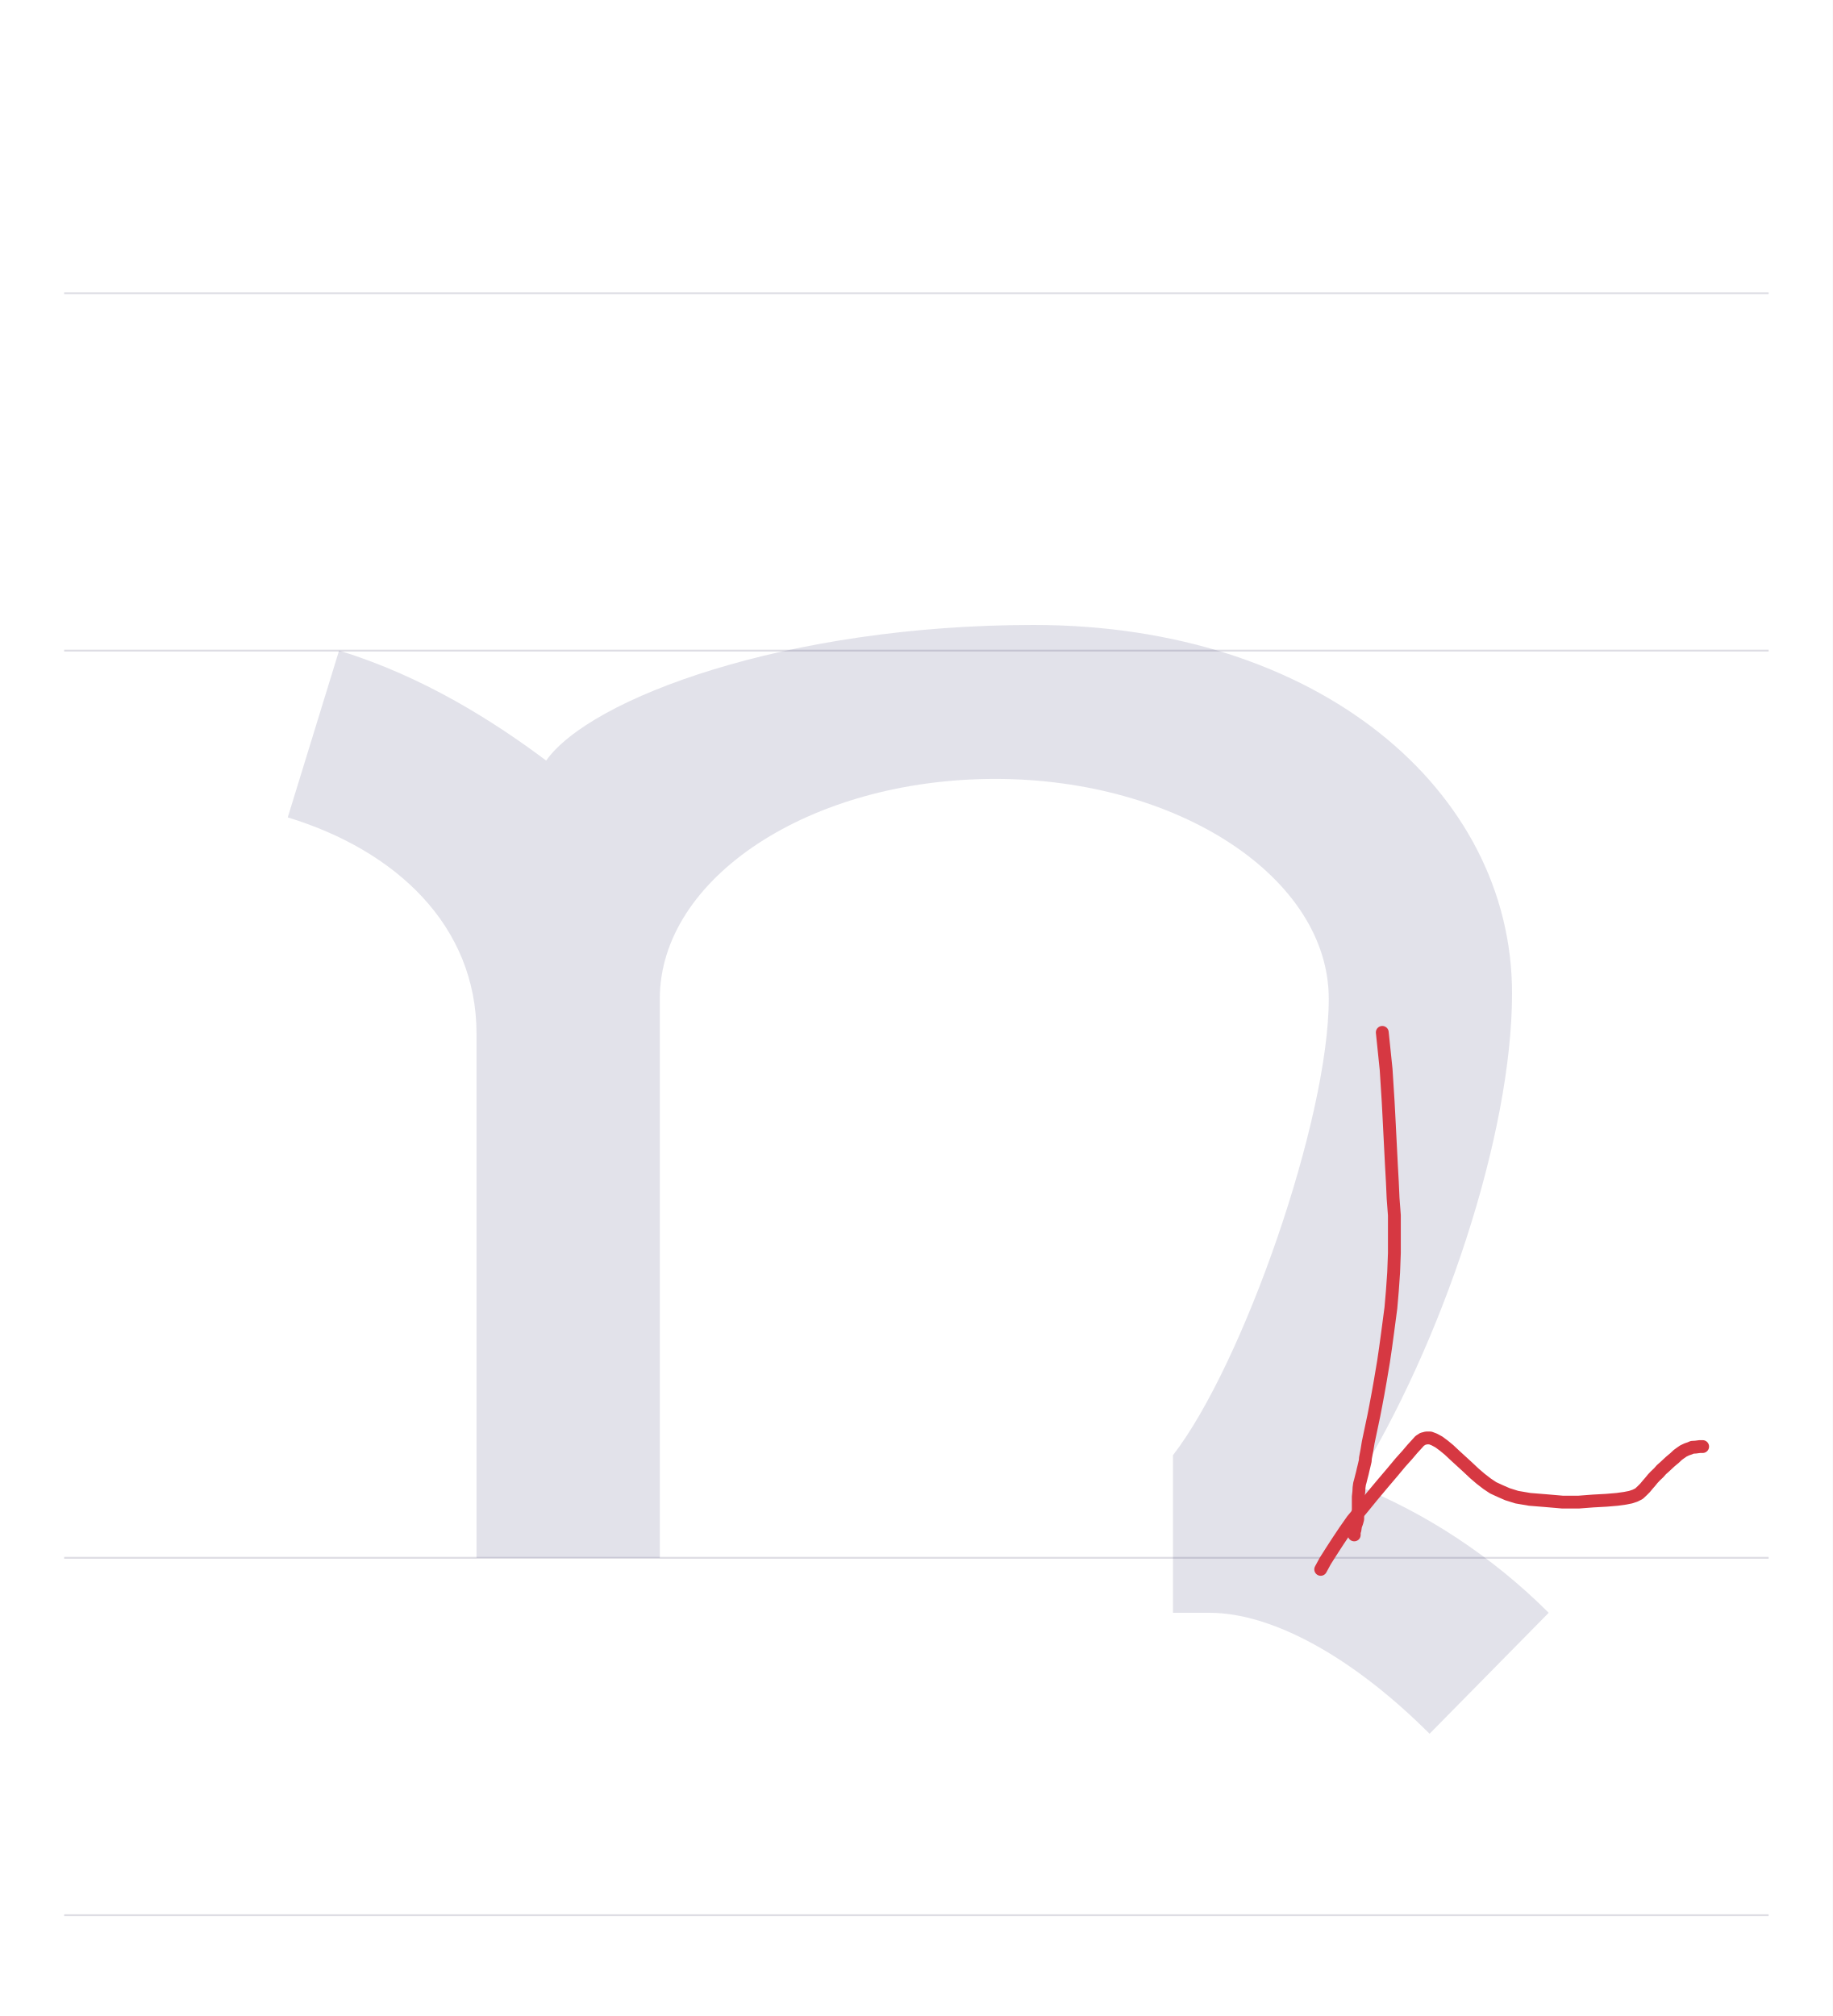
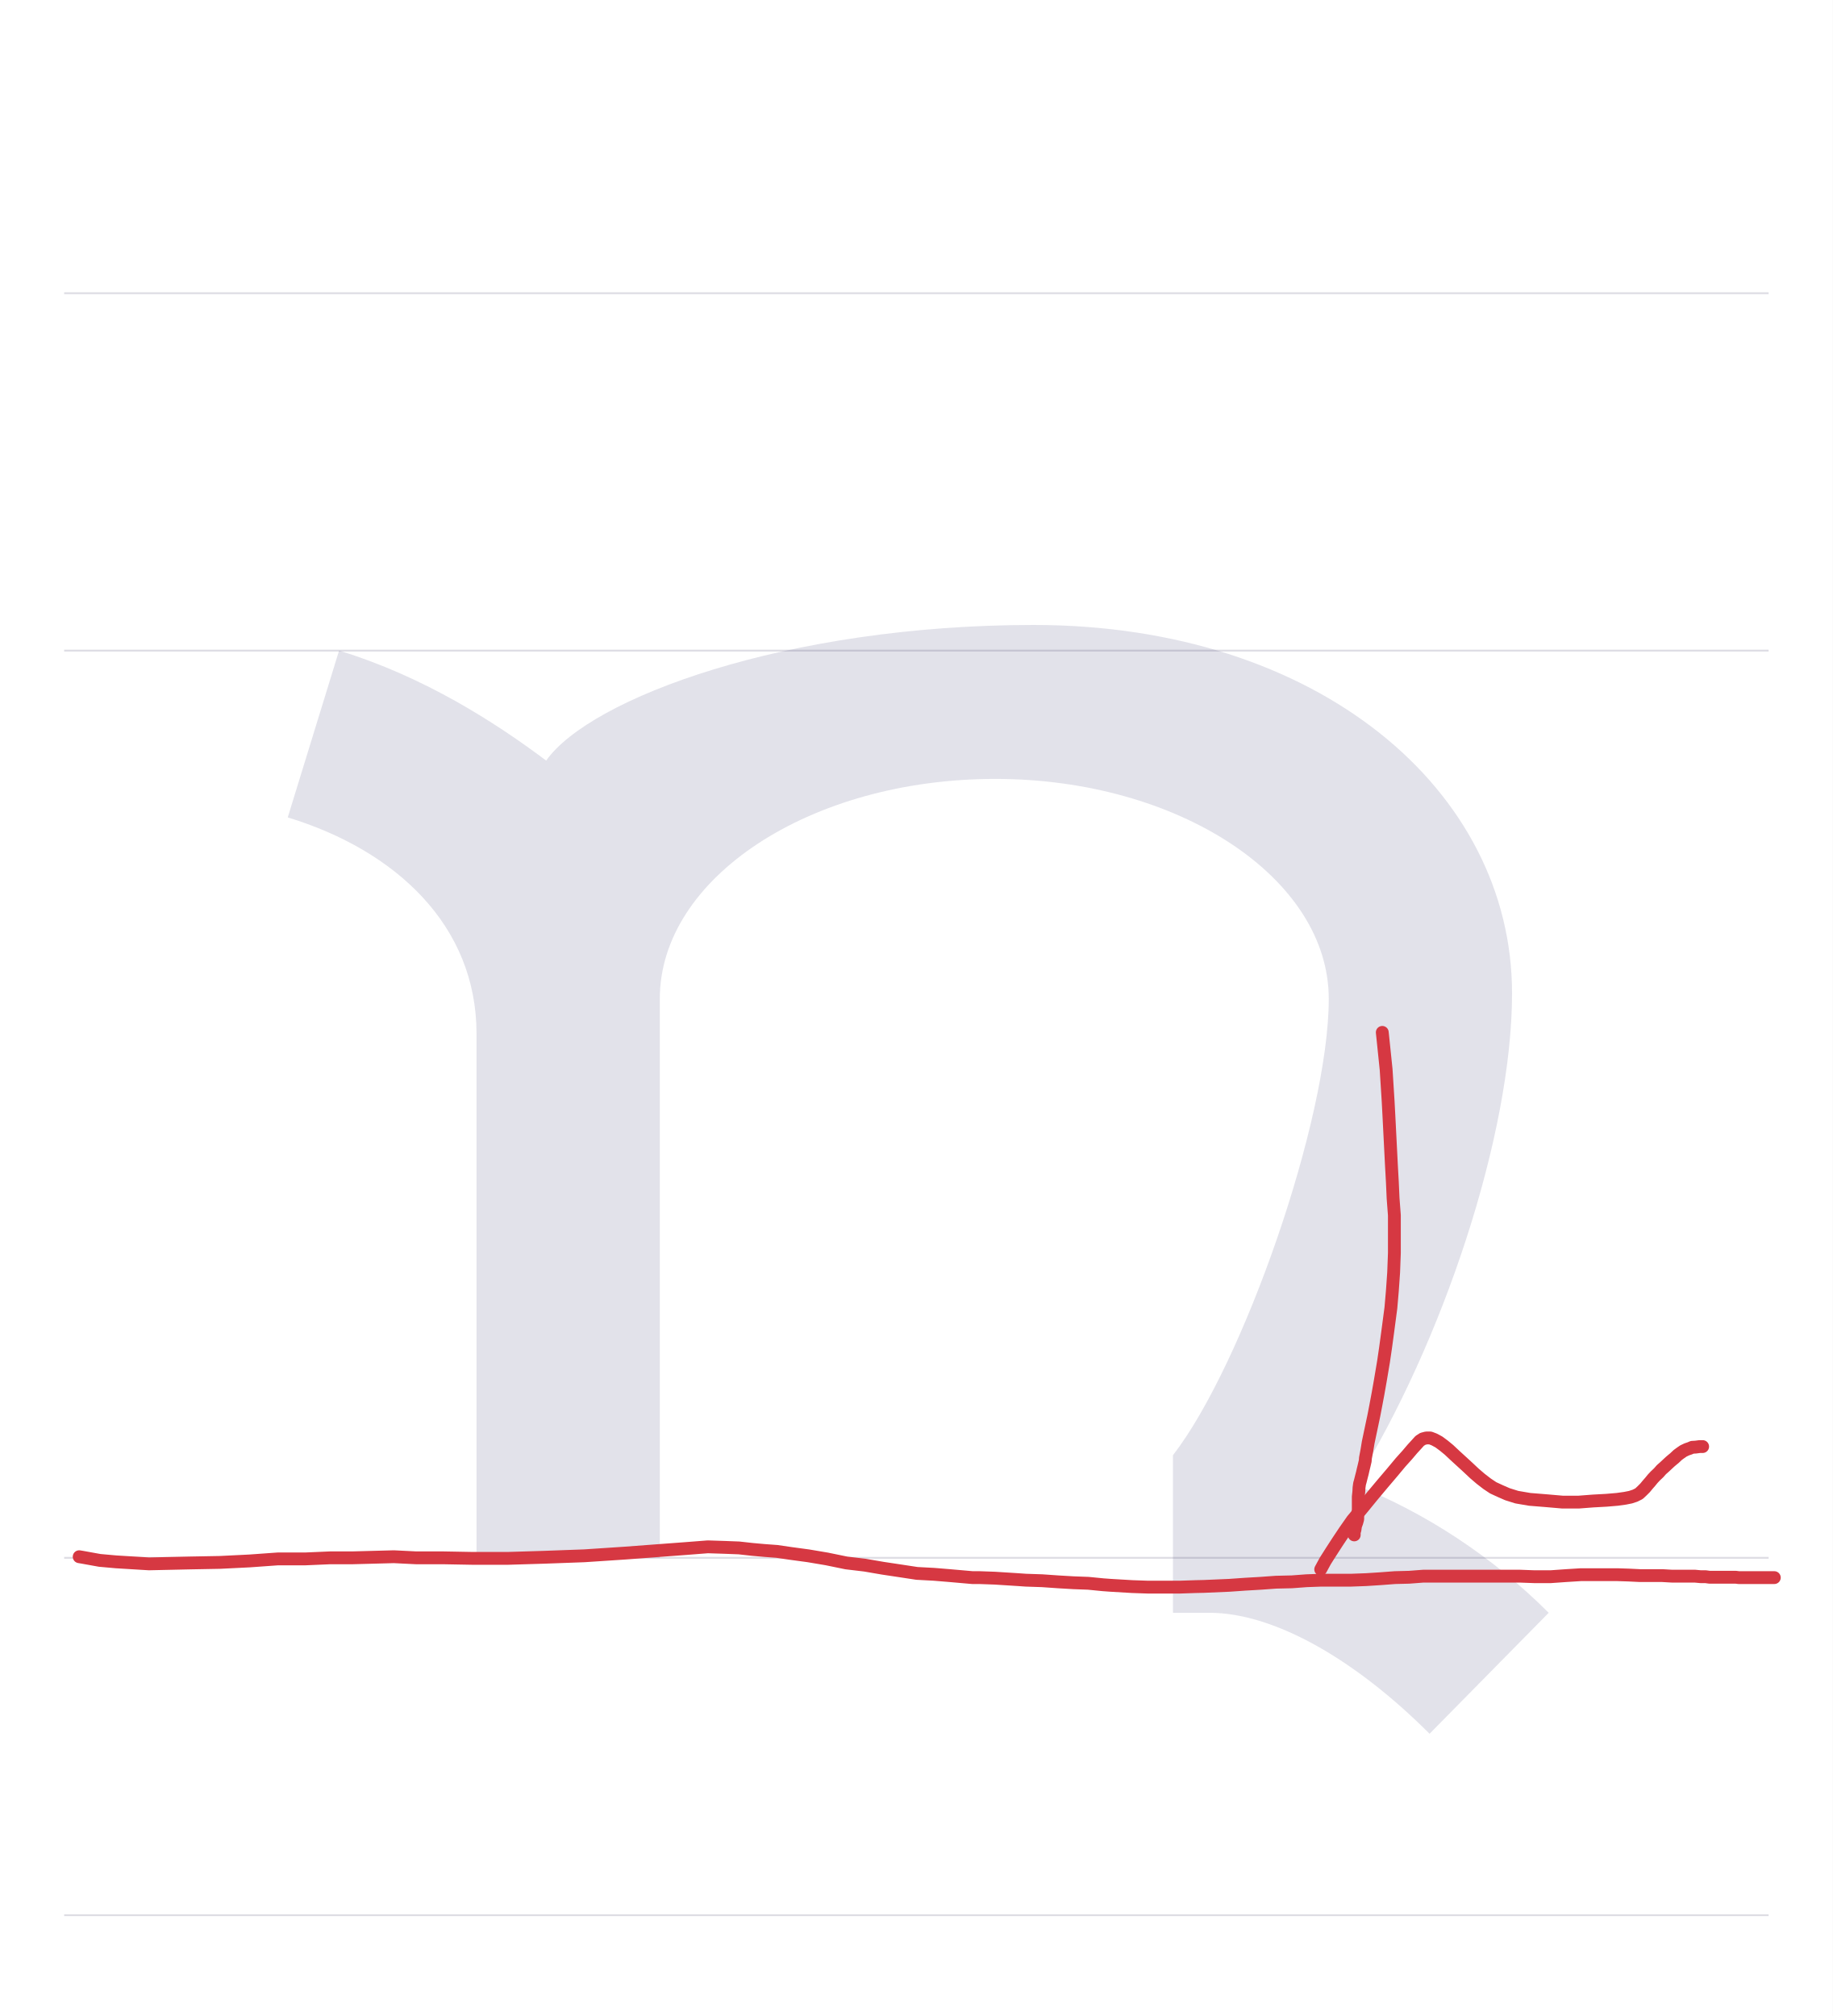
<svg xmlns="http://www.w3.org/2000/svg" viewBox="0 0 1000 1100">
  <rect width="100%" height="100%" fill="white" />
  <path d="M35 850H965" stroke="#dedde4" fill="none" />
  <path d="M35 355H965" stroke="#dedde4" fill="none" />
  <path d="M35 160H965" stroke="#dedde4" fill="none" />
  <path d="M35 1045H965" stroke="#dedde4" fill="none" />
  <path d="M108 0H208V305C208 371 290 425 391 425C491 425 573 371 573 305C573 239 526 105 488 56V-30H508C542 -30 586 -54 628 -96L693 -30C662 1 625 25 587 40C635 117 673 231 673 308C673 419 567 509 412 509C277 509 170 469 146 435C118 456 79 481 33 495L5 404C64 386 108 345 108 286Z" fill="#08084d" opacity=".12" transform="translate(152.0 850) scale(1 -1)" />
  <path d="M720.6,856.3L723.1,851.7L726.4,846.5L729.9,841.1L733.7,835.4L737.9,829.4L743.1,823.2L748.9,816.1L754.6,809.3L759.7,803.3L764.2,797.9L767.8,793.9L770.6,790.6L772.8,788.2L774.6,786.2L776.3,785.1L778.2,784.6L780.4,784.6L782.5,785.4L785.1,786.8L787.8,788.8L790.6,791.1L793.9,794.2L797.4,797.4L801,800.7L804.4,803.9L807.9,806.9L811.4,809.6L814.7,811.8L818.6,813.6L822.5,815.3L827.6,816.9L834.6,818.1L843.3,818.8L852.5,819.6L861.4,819.6L869.2,819L876.5,818.6L882.4,818.1L886.7,817.5L889.7,816.9L892.1,816.1L894.3,815L896.1,813.3L897.6,811.8L899,810.1L900.4,808.5L901.7,806.9L903.2,805.3L905,803.6L906.5,801.9L908.2,800.4L909.7,799L911.2,797.6L912.5,796.5L913.6,795.6L915.4,793.9L916.9,792.8L918.5,791.7L920.4,790.8L921.9,790.3L923.3,789.7L925.1,789.6L927.4,789.3L929,789.3" fill="none" stroke="#d63842" stroke-width="7" stroke-linecap="round" stroke-linejoin="round" />
  <path d="M754.2,563.3L756.3,583.6L757.4,601L757.8,608.5L759.2,636L759.7,645L760.1,653.9L760.8,663.1L760.8,672.9L760.8,683.7L760.4,694.3L759.7,704.3L758.9,713.6L757.1,727.2L756,735.3L754.9,742.8L754.3,746.4L753.1,753.5L751.9,760.3L750.7,766.7L749.6,772.4L748.5,777.6L746.5,787.1L745.8,791.4L745,795.6L744.9,797.1L744.2,800.1L743.8,801.7L743.3,803.9L742.8,805.8L742.2,808.2L741.8,809.6L741.5,811.8L741.4,813.9L741.1,816.7L741.1,818.3L741.1,820.4L741.1,822.6L741.1,824L740.8,825.7L740.8,827.5L740.8,828.9L740.3,830.7L739.6,832.6L739.3,834.7L738.9,836L738.9,837.5" fill="none" stroke="#d63842" stroke-width="7" stroke-linecap="round" stroke-linejoin="round" />
+   <path d="M43.2,849.4L45,849.7L54.4,851.4L63.3,852.2L81.3,853.3L103.9,852.8L120,852.5L136.2,851.7L151.5,850.6L166.4,850.6L180.3,850L192.5,850L214.9,849.4L226.9,850L241.4,850L257.8,850.3L277.1,850.3L296.9,849.7L318.8,848.9L341.4,847.4L360,846L374.7,844.9L386.2,844L395.4,844.3L403.2,844.6L410.4,845.4L417.1,846L423.9,846.5L431.4,847.6L441,848.9L451.1,850.6L461.8,852.8L471.9,854L481.8,855.7L491.1,857.1L500.3,858.5L509.6,859L518.1,859.7L530.6,860.8L534.4,860.8L542.8,861.1L555.4,861.9L559.7,862.2L568.6,862.5L577.2,863.1L585.7,863.6L593.8,863.9L601.9,864.7L606,865L617.8,865.7L626.5,866L635,866L643.5,866L652.5,865.7L656.9,865.6L670.8,865L679.3,864.4L687.9,863.9L696.2,863.3L704.9,863.1L712.9,862.5L721.1,862.2L729.2,862.2L737.4,862.2L745.4,861.9L753.2,861.4L761.1,860.8L768.9,860.6L776.7,860L784.4,860L792.5,860L800.4,860L807.5,860L814.4,860L821.7,860L829,860L837.1,860.3L846.1,860.3L854.6,859.7L862.6,859.2L869.9,859.2L876.3,859.2L882.4,859.2L888.6,859.4L894.7,859.7L901.1,859.7L906.9,859.7L912.1,860L916.7,860L920.8,860L924.7,860L927.9,860.3L930.6,860.3L932.8,860.6L934.4,860.6L935.8,860.6L937.2,860.6L938.8,860.6L940.3,860.6L941.8,860.6L943.6,860.6L945.1,860.6L947.1,860.6L948.7,860.8L950.7,860.8L952.5,860.8L954,860.8L956.7,860.8L958.7,860.8L960.6,860.8L962.5,860.8L964.2,860.8L966,860.8L968.1,860.8" fill="none" stroke="#d63842" stroke-width="7" stroke-linecap="round" stroke-linejoin="round" />
</svg>
